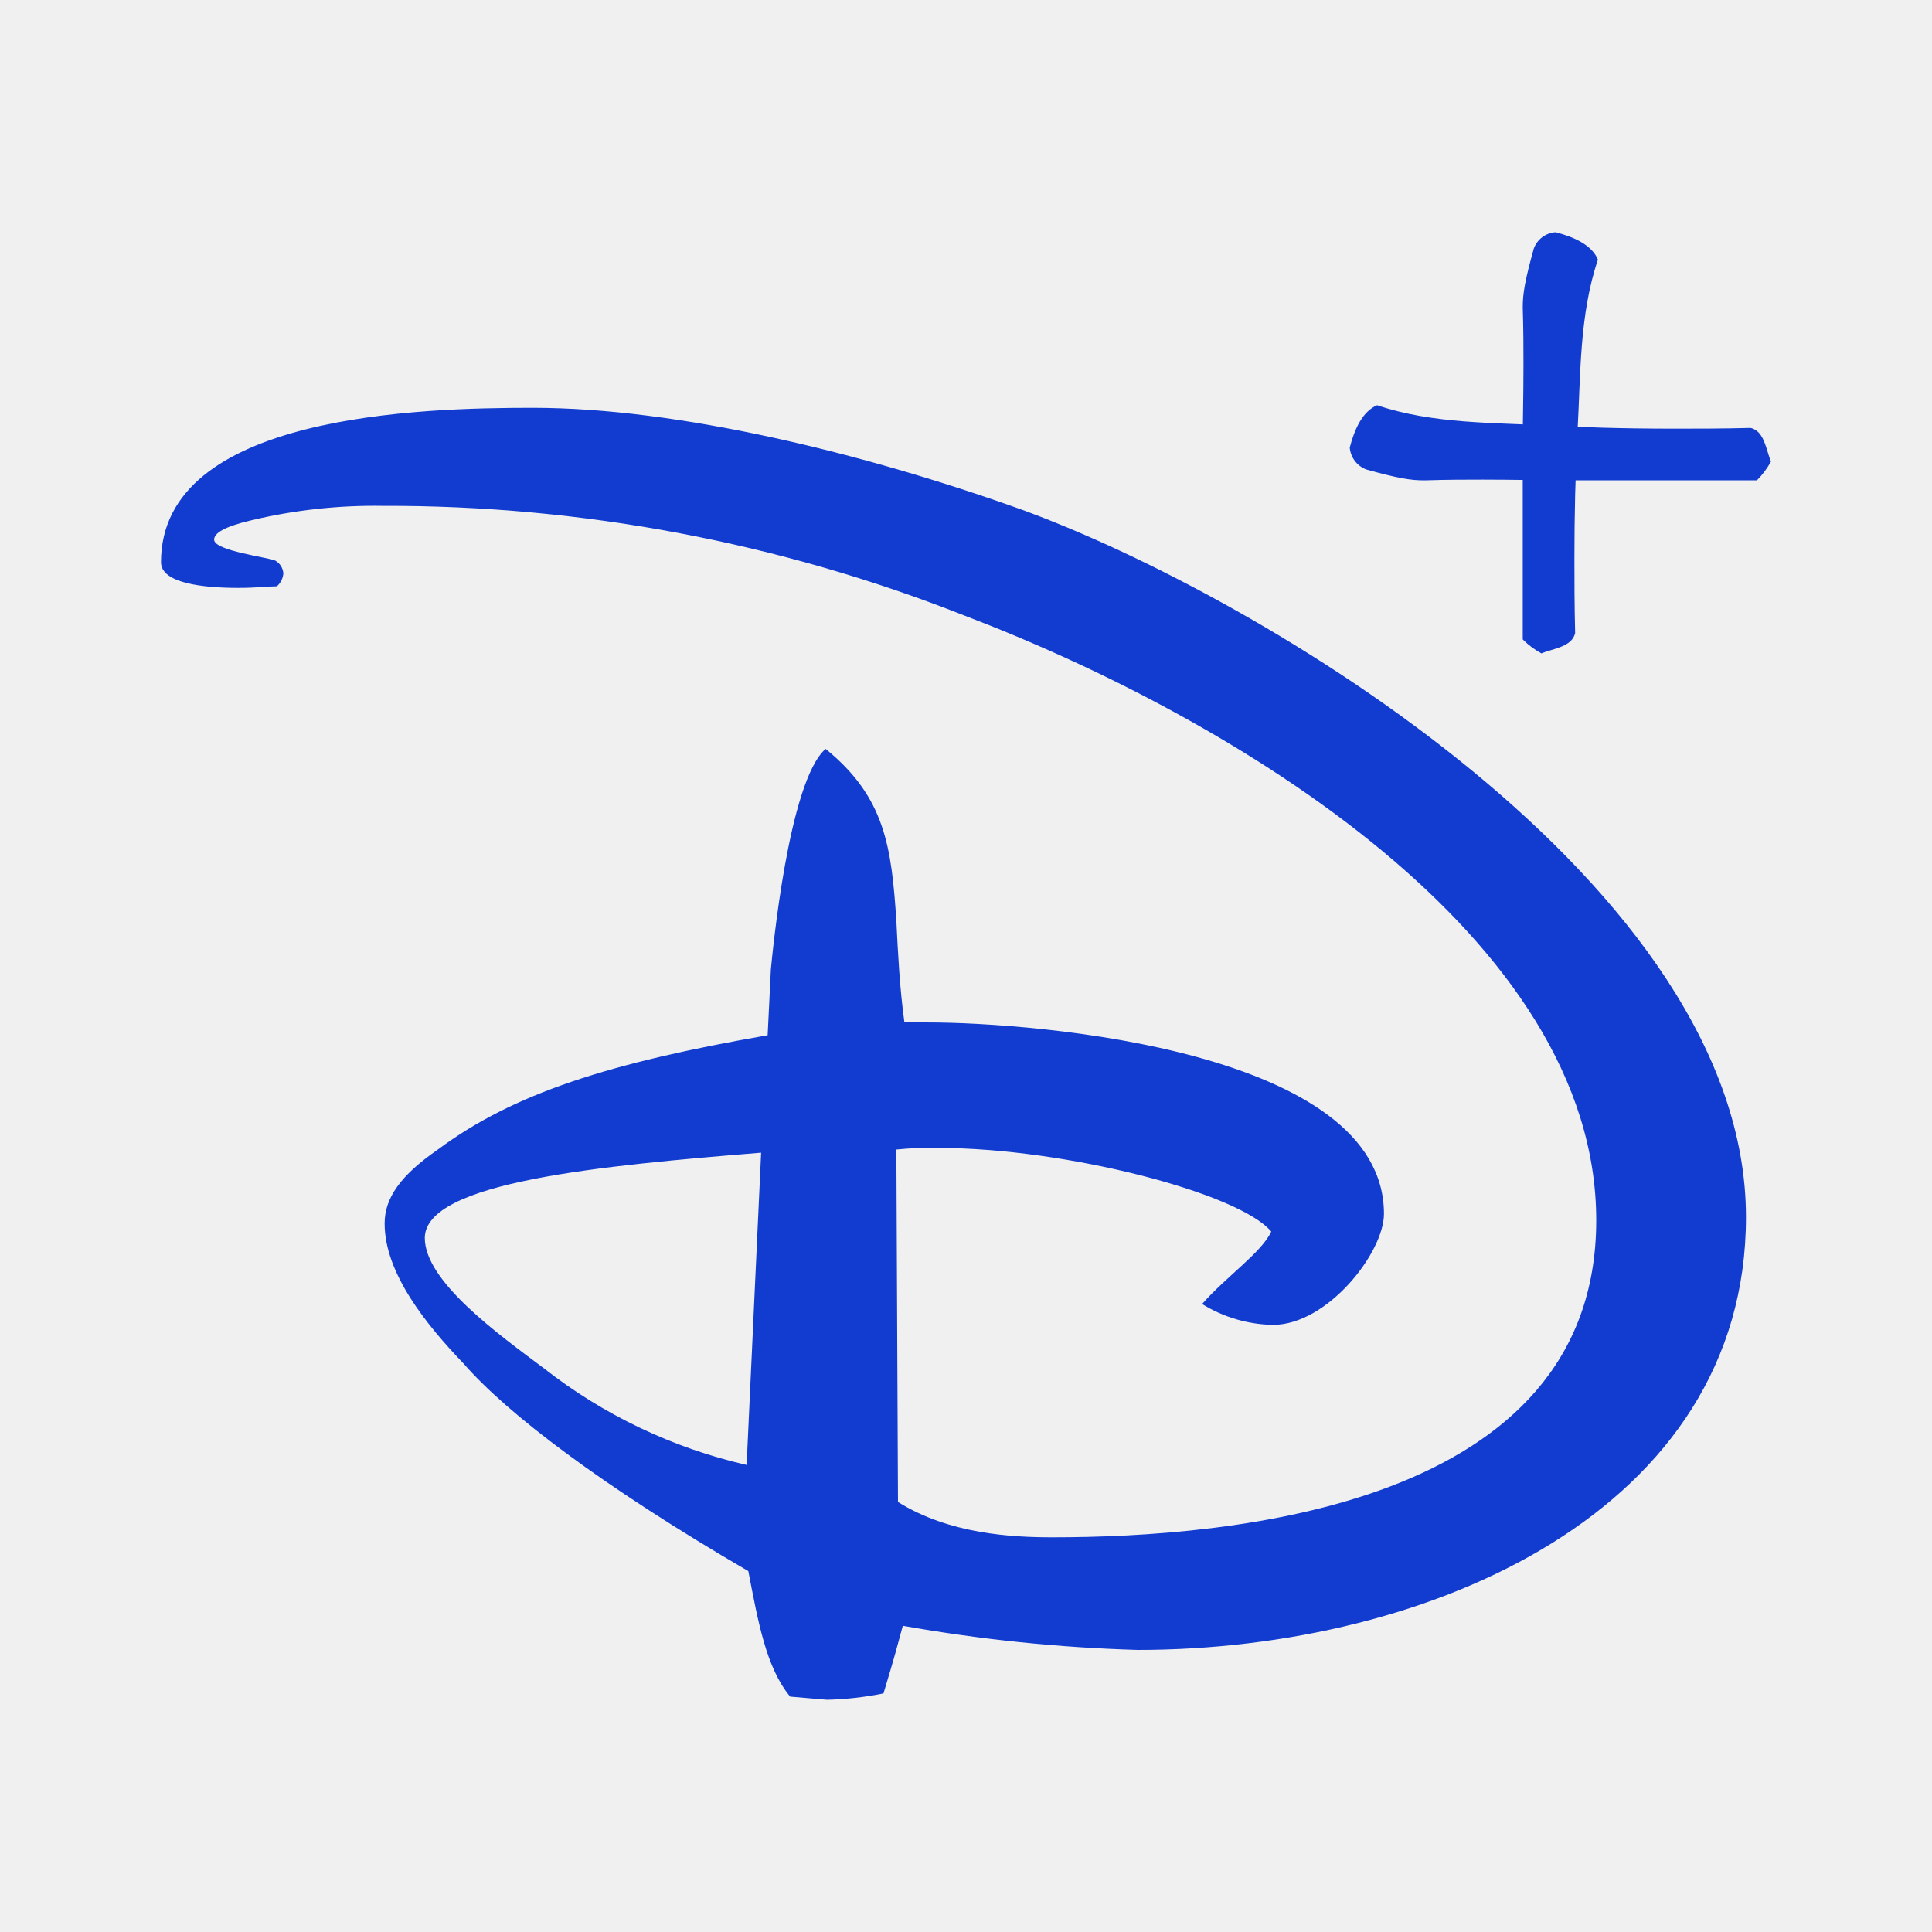
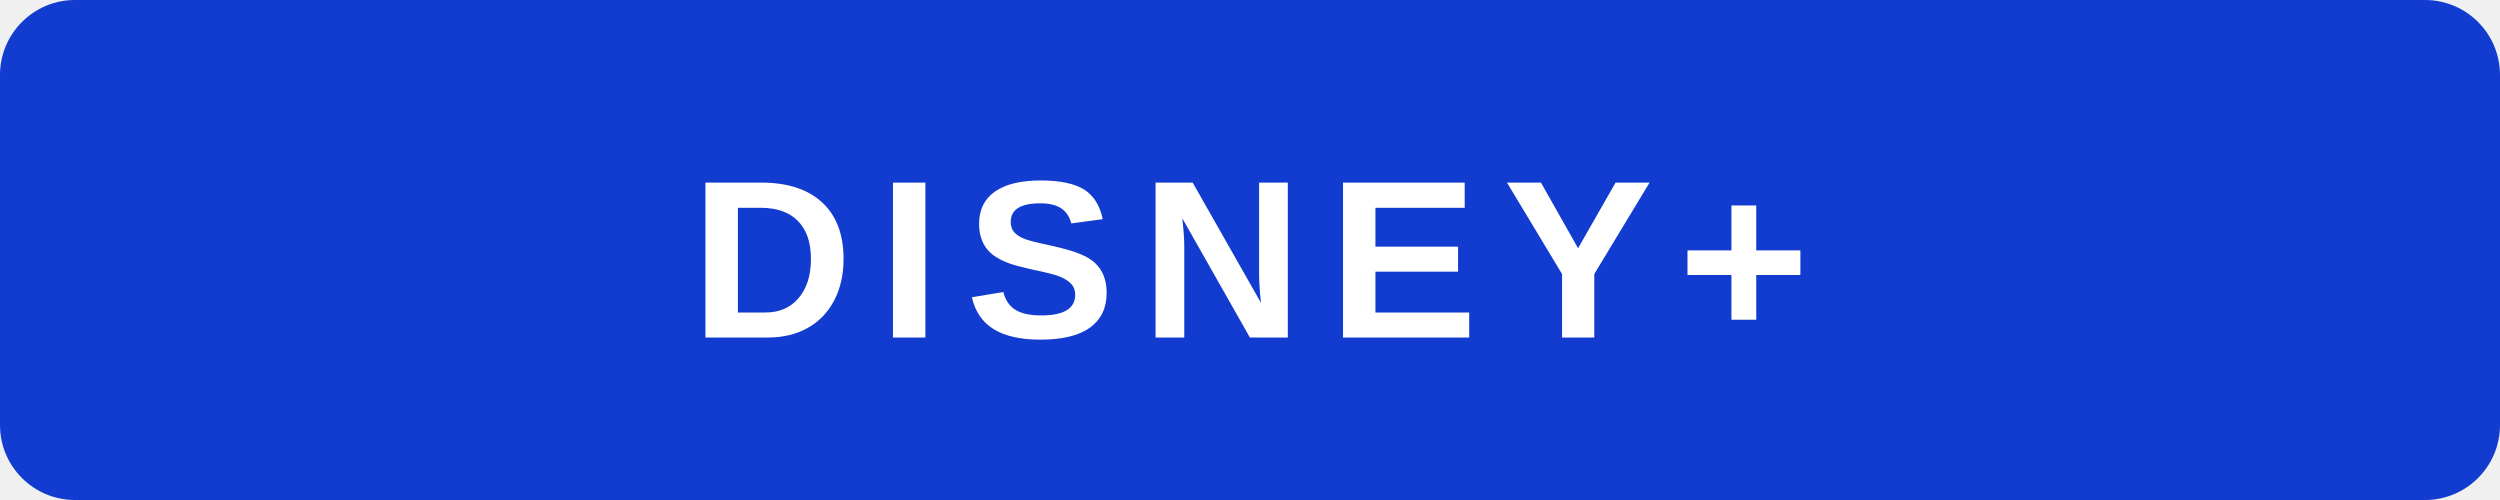
- <svg xmlns="http://www.w3.org/2000/svg" width="1em" height="1em" viewBox="0 0 24 24">
-   <path fill="#113CCF" d="M2.96 7.303c-.44 0-.96-.058-.96-.319c0-1.839 3.238-1.918 4.618-1.918c1.799 0 4.097.558 6.055 1.258c2.979 1.08 9.016 4.678 9.016 8.795c0 3.638-3.918 5.377-7.556 5.377a20 20 0 0 1-2.918-.3c-.06.221-.1.38-.24.84a4 4 0 0 1-.7.079l-.459-.039c-.3-.36-.4-.939-.52-1.559c-1.818-1.059-2.999-1.959-3.538-2.579c-.46-.48-.98-1.12-.98-1.739c0-.319.2-.6.66-.918c.94-.7 2.139-1.08 4.098-1.421l.04-.818c.02-.2.22-2.339.68-2.739c.739.6.819 1.219.879 2.139c.02.4.04.819.1 1.259h.28c1.399 0 5.677.359 5.677 2.378c0 .48-.7 1.379-1.38 1.379a1.73 1.73 0 0 1-.879-.259c.299-.341.739-.64.859-.9c-.4-.48-2.558-1.039-4.137-1.039a4 4 0 0 0-.52.02l.02 4.378c.639.4 1.419.439 1.918.439c2.2 0 6.756-.379 6.756-3.938c0-3.518-4.497-6.236-7.855-7.515a19.5 19.5 0 0 0-7.216-1.36a6.6 6.6 0 0 0-1.639.18c-.339.08-.459.16-.459.24c0 .139.679.22.76.26a.2.2 0 0 1 .1.159a.24.24 0 0 1-.08.16c-.081 0-.26.02-.48.02m6.495 7.016c-1.978.161-4.178.361-4.178 1.06c0 .54.92 1.2 1.48 1.619a6.4 6.4 0 0 0 2.518 1.2Zm10.141-8.955a31 31 0 0 0-.038 1.567c0 .272 0 .583.009.933c-.038.176-.291.195-.418.253a1 1 0 0 1-.233-.174V5.482c0-.264.009-.535.009-.944c0-.205 0-.438-.009-.72c0-.175.029-.34.137-.729a.31.31 0 0 1 .272-.204c.223.058.447.155.525.34c-.234.691-.214 1.449-.254 2.139m-.349-.077c.389.019.856.038 1.566.038c.272 0 .584 0 .933-.009c.176.037.196.291.254.417q-.071.129-.175.234h-2.461c-.262 0-.535-.009-.942-.009c-.205 0-.439 0-.72.009c-.176.002-.341-.027-.73-.135a.32.32 0 0 1-.205-.272c.058-.224.156-.448.34-.526c.691.234 1.45.214 2.141.253Z" />
+ <svg xmlns="http://www.w3.org/2000/svg" viewBox="0 0 200 40" fill="none">
+   <rect width="200" height="40" rx="6" fill="#113CCF" />
+   <text x="100" y="27" text-anchor="middle" font-family="Arial, Helvetica, sans-serif" font-size="18" font-weight="900" fill="white" letter-spacing="2">DISNEY+</text>
</svg>
